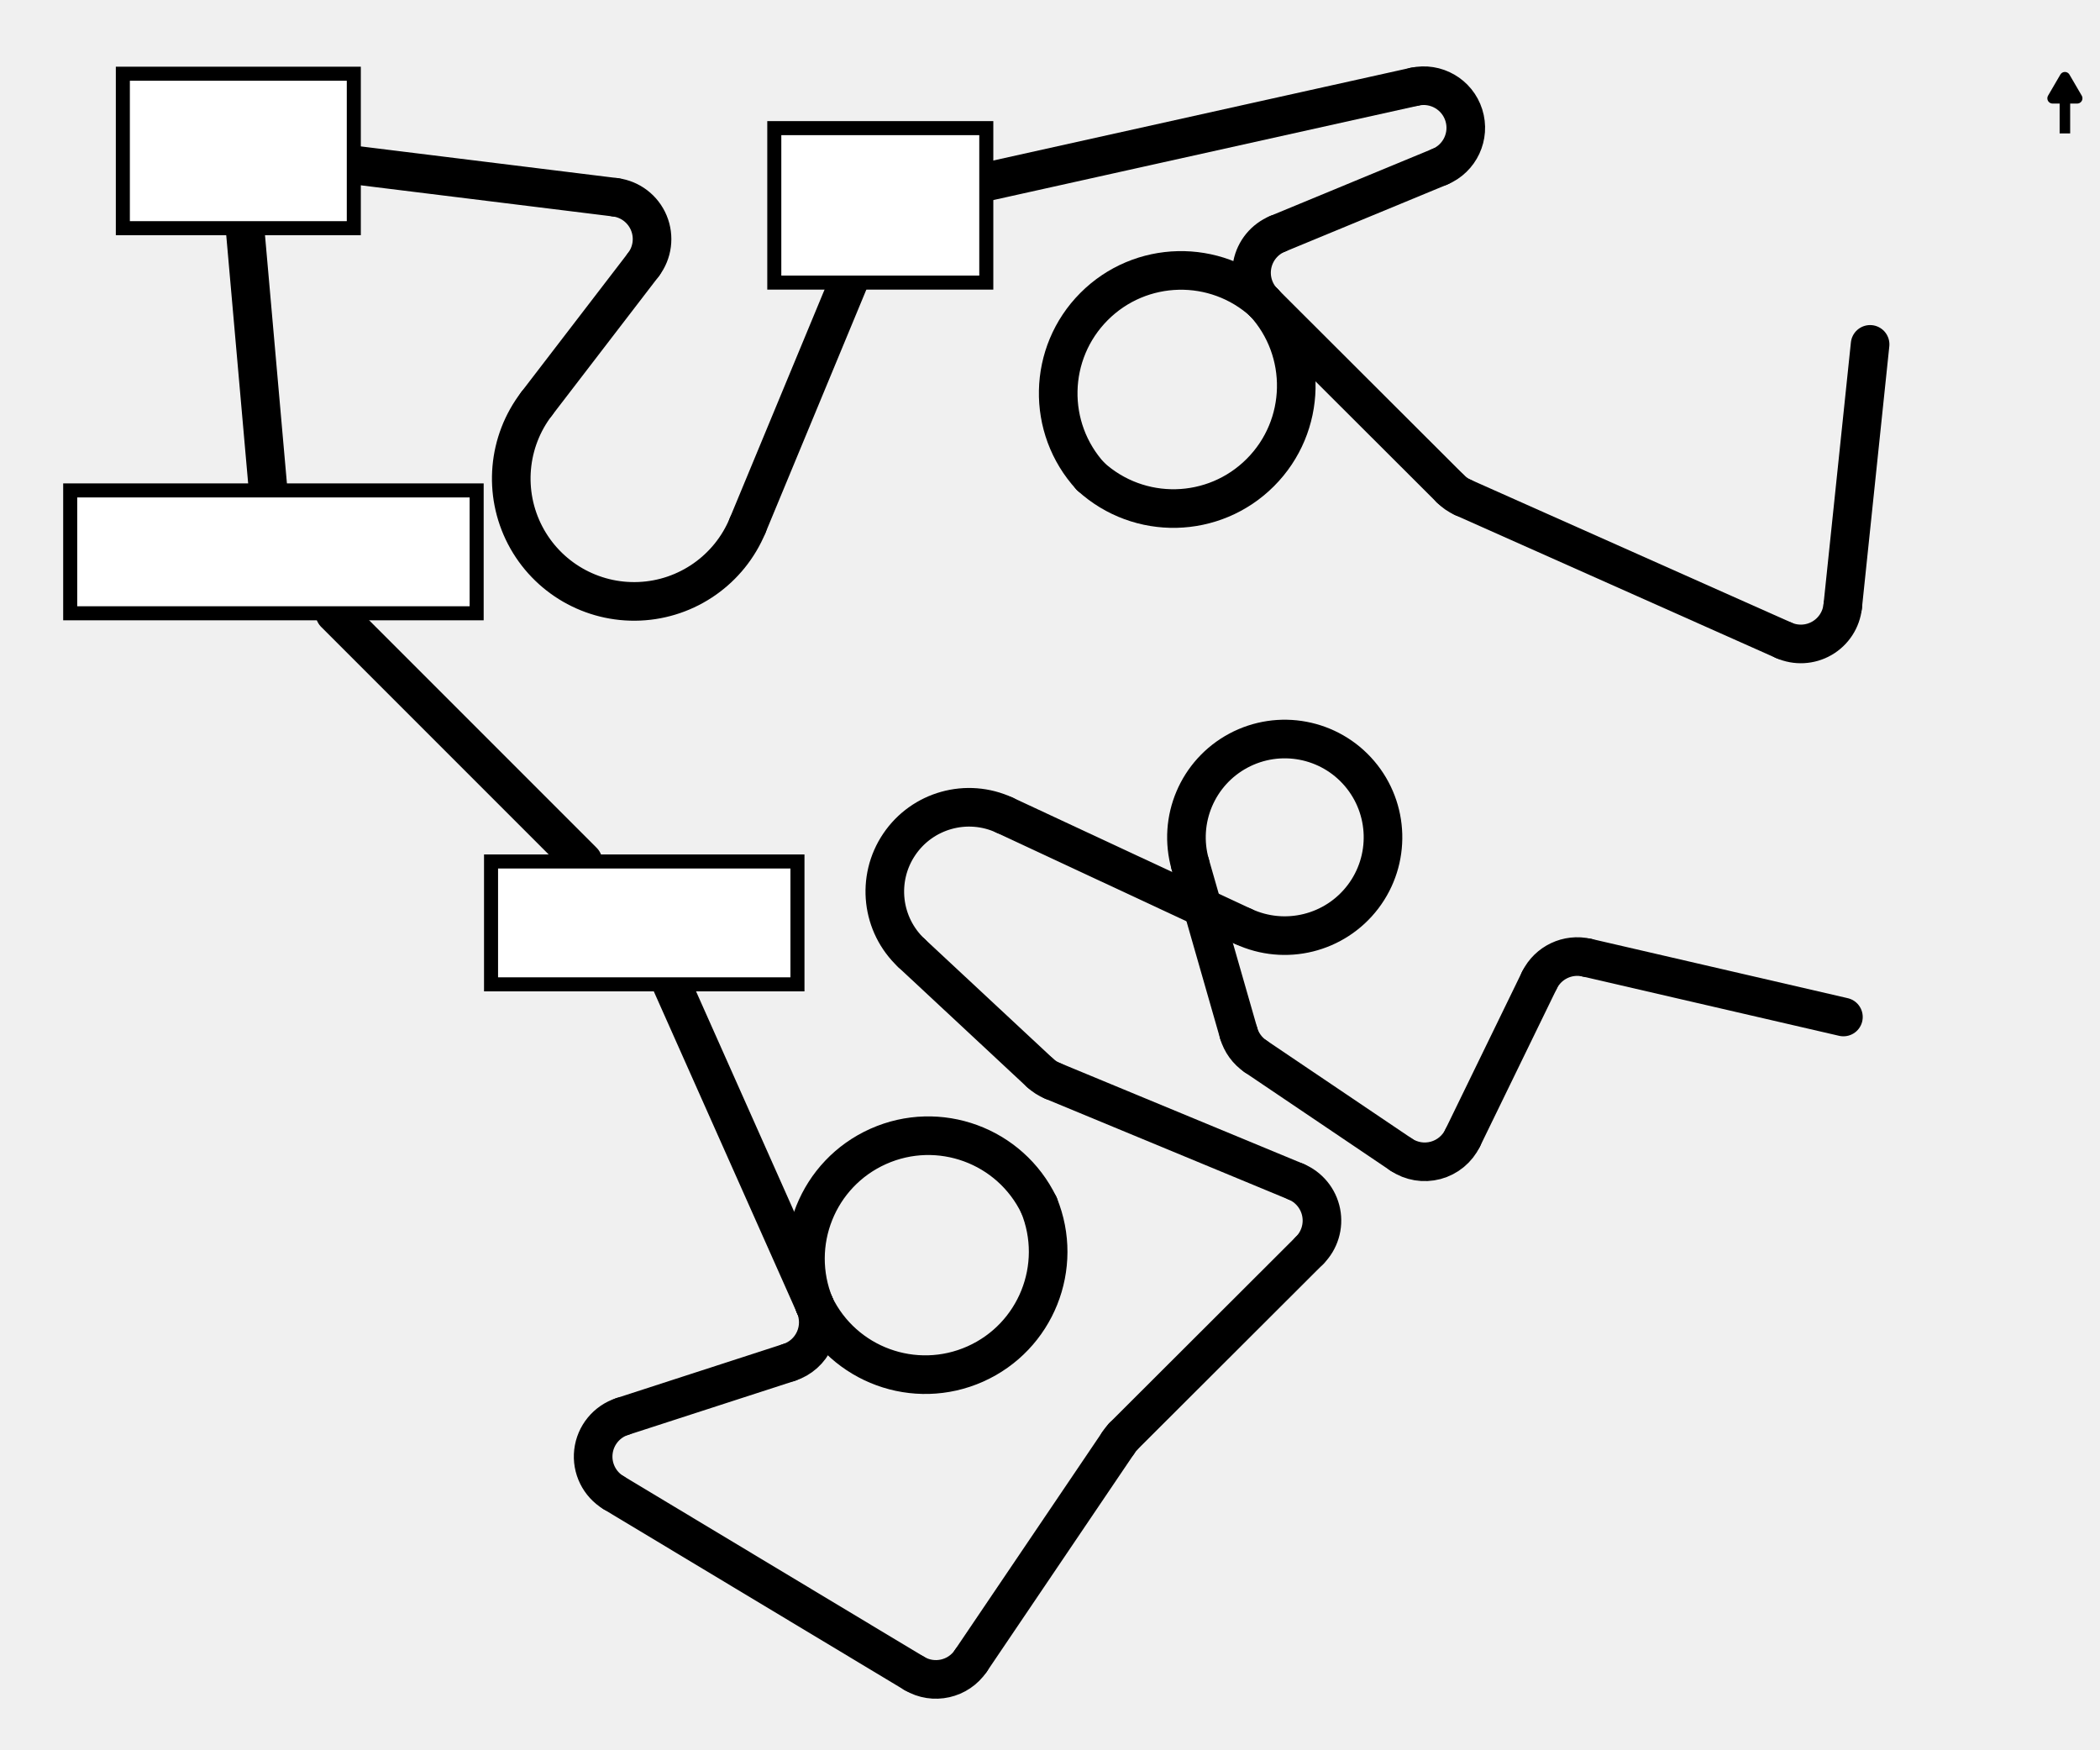
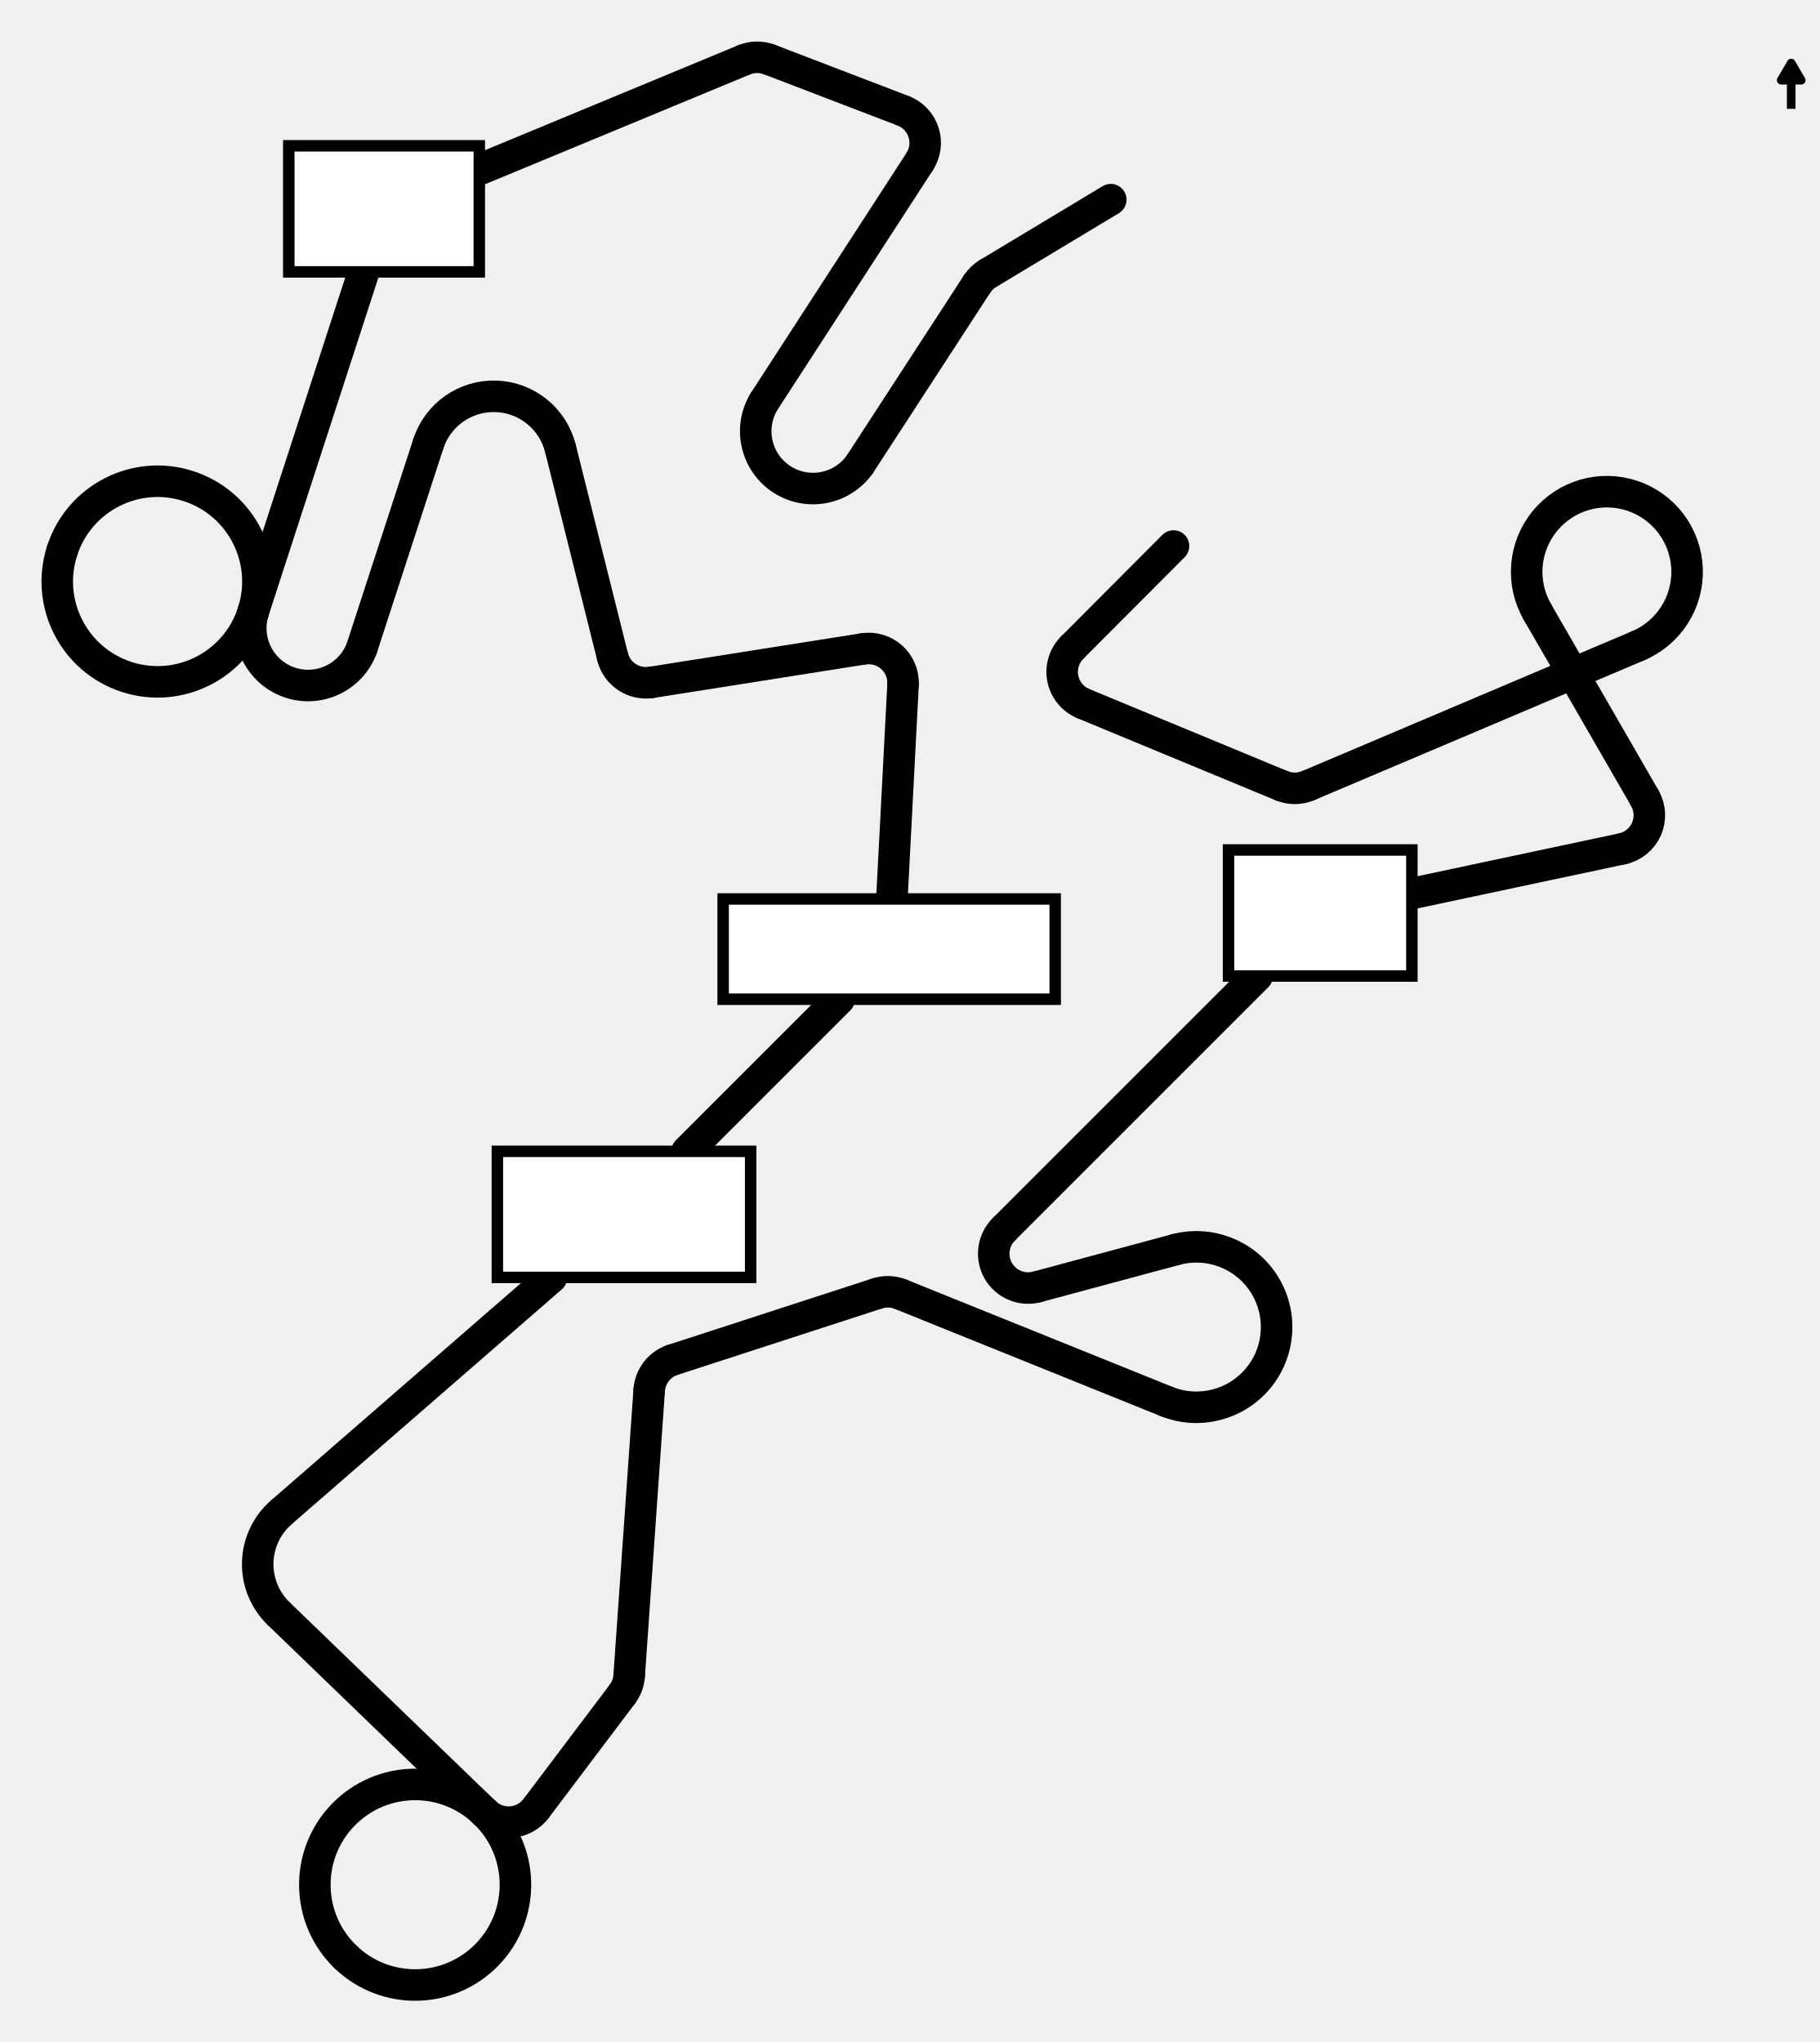
- <svg xmlns="http://www.w3.org/2000/svg" viewBox="-532.8 -98.1 598.3 498.4" preserveAspectRatio="xMidYMid meet">
+ <svg xmlns="http://www.w3.org/2000/svg" viewBox="-387.7 -69.7 635.2 712.8" preserveAspectRatio="xMidYMid meet">
  <g fill="none" stroke="#000" stroke-width="11" stroke-linecap="round">
-     <path d="M 0 0 L -7.8 74.6" />
-     <path d="M -7.8 74.6 A 12 12 0 0 1 -24.6 84.3" />
-     <path d="M -24.6 84.3 L -116 43.6" />
-     <path d="M -116 43.6 A 12 12 0 0 1 -119.6 41.1" />
-     <path d="M -119.6 41.1 L -172.7 -11.9" />
-     <path d="M -172.7 -11.9 A 35 35 0 0 0 -222.1 37.6" />
-     <path d="M -222.1 37.6 A 35 35 0 0 0 -172.7 -11.9" />
-     <path d="M -172.7 -11.9 A 12 12 0 0 1 -168.8 -31.5" />
-     <path d="M -168.8 -31.5 L -122.6 -50.6" />
-     <path d="M -122.6 -50.6 A 12 12 0 0 0 -129.8 -73.4" />
-     <path d="M -129.8 -73.4 L -251.8 -46.3" />
-     <path d="M -291.1 -17.6 L -319.8 51.6" />
-     <path d="M -319.8 51.6 A 35 35 0 1 1 -379.9 16.9" />
-     <path d="M -379.9 16.9 L -349.5 -22.7" />
-     <path d="M -349.5 -22.7 A 12 12 0 0 0 -357.5 -41.9" />
-     <path d="M -357.5 -41.9 L -432 -51.1" />
-     <path d="M -463 -33.1 L -456.4 41.6" />
-     <path d="M -437.4 76.6 L -366.7 147.3" />
-     <path d="M -341.4 182.3 L -300.7 273.7" />
-     <path d="M -300.7 273.7 A 35 35 0 0 0 -236.8 245.2" />
-     <path d="M -236.8 245.2 A 35 35 0 0 0 -300.7 273.7" />
-     <path d="M -300.7 273.7 A 12 12 0 0 1 -308 290" />
-     <path d="M -308 290 L -355.5 305.4" />
-     <path d="M -355.5 305.4 A 12 12 0 0 0 -358 327.1" />
-     <path d="M -358 327.1 L -272.3 378.6" />
-     <path d="M -272.3 378.6 A 12 12 0 0 0 -256.2 375" />
-     <path d="M -256.2 375 L -214.2 312.9" />
-     <path d="M -214.2 312.9 A 12 12 0 0 1 -212.8 311.1" />
-     <path d="M -212.8 311.1 L -159.7 258.1" />
-     <path d="M -159.7 258.1 A 12 12 0 0 0 -163.6 238.5" />
-     <path d="M -163.6 238.5 L -232.9 209.8" />
-     <path d="M -232.9 209.8 A 12 12 0 0 1 -236.5 207.5" />
-     <path d="M -236.5 207.5 L -273.1 173.4" />
-     <path d="M -273.1 173.4 A 24 24 0 0 1 -246.6 134.1" />
-     <path d="M -246.6 134.1 L -178.6 165.8" />
-     <path d="M -178.6 165.8 A 28 28 0 1 0 -193.7 148.1" />
-     <path d="M -193.7 148.1 L -179.9 196.2" />
-     <path d="M -179.9 196.2 A 12 12 0 0 0 -175.1 202.8" />
-     <path d="M -175.1 202.8 L -133.6 230.8" />
-     <path d="M -133.6 230.8 A 12 12 0 0 0 -116.1 226.1" />
-     <path d="M -116.1 226.1 L -94.2 181.1" />
-     <path d="M -94.2 181.1 A 12 12 0 0 1 -80.7 174.7" />
-     <path d="M -80.7 174.7 L -7.6 191.6" />
+     <path d="M 0 0 L -42.9 25.8" />
+     <path d="M -42.9 25.8 A 12 12 0 0 0 -46.7 29.5" />
+     <path d="M -46.7 29.5 L -87.6 92.4" />
+     <path d="M -87.6 92.4 A 20 20 0 0 1 -121.1 70.6" />
+     <path d="M -121.1 70.6 L -66.7 -13.3" />
+     <path d="M -66.7 -13.3 A 12 12 0 0 0 -72.4 -31" />
+     <path d="M -72.4 -31 L -119.1 -48.9" />
+     <path d="M -119.1 -48.9 A 12 12 0 0 0 -128 -48.8" />
+     <path d="M -128 -48.8 L -220.4 -10.5" />
+     <path d="M -260.8 25.3 L -299.4 144.1" />
+     <path d="M -299.4 144.1 A 35 35 0 0 1 -366 122.5" />
+     <path d="M -366 122.5 A 35 35 0 0 1 -299.4 144.1" />
+     <path d="M -299.4 144.1 A 20 20 0 0 0 -261.4 156.5" />
+     <path d="M -261.4 156.5 L -238.2 85.2" />
+     <path d="M -238.2 85.2 A 24 24 0 0 1 -192.1 86.8" />
+     <path d="M -192.1 86.8 L -173.9 159.5" />
+     <path d="M -173.9 159.5 A 12 12 0 0 0 -160.4 168.5" />
+     <path d="M -160.4 168.5 L -86.3 156.8" />
+     <path d="M -86.3 156.8 A 12 12 0 0 1 -72.5 169.2" />
+     <path d="M -72.5 169.2 L -76.4 244.1" />
+     <path d="M -94.8 279.1 L -147.9 332.2" />
+     <path d="M -195.2 376.2 L -289.5 458.2" />
+     <path d="M -289.5 458.2 A 24 24 0 0 0 -290.4 493.6" />
+     <path d="M -290.4 493.6 L -218.5 563" />
+     <path d="M -218.5 563 A 35 35 0 0 1 -267.1 613.4" />
+     <path d="M -267.1 613.4 A 35 35 0 0 1 -218.5 563" />
+     <path d="M -218.5 563 A 12 12 0 0 0 -200.6 561.6" />
+     <path d="M -200.6 561.6 L -170.5 521.7" />
+     <path d="M -170.5 521.7 A 12 12 0 0 0 -168.1 515.3" />
+     <path d="M -168.1 515.3 L -161.1 415.5" />
+     <path d="M -161.1 415.5 A 12 12 0 0 1 -152.9 405" />
+     <path d="M -152.9 405 L -81.5 381.8" />
+     <path d="M -81.5 381.8 A 12 12 0 0 1 -73.3 382.1" />
+     <path d="M -73.3 382.1 L 19.4 419.5" />
+     <path d="M 19.4 419.5 A 28 28 0 1 0 22.6 366.5" />
+     <path d="M 22.6 366.5 L -25.7 379.5" />
+     <path d="M -25.7 379.5 A 12 12 0 0 1 -37.3 359.4" />
+     <path d="M -37.3 359.4 L 51.1 271" />
+     <path d="M 105.1 242.2 L 178.5 226.6" />
+     <path d="M 178.5 226.6 A 12 12 0 0 0 186.4 208.9" />
+     <path d="M 186.4 208.9 L 148.9 143.9" />
+     <path d="M 148.9 143.9 A 28 28 0 1 1 184.1 155.7" />
+     <path d="M 184.1 155.7 L 69 204.5" />
+     <path d="M 69 204.5 A 12 12 0 0 1 59.7 204.6" />
+     <path d="M 59.7 204.6 L -9.6 175.9" />
+     <path d="M -9.6 175.9 A 12 12 0 0 1 -13.4 156.3" />
+     <path d="M -13.4 156.3 L 21.9 120.9" />
  </g>
-   <rect x="-312.2" y="-61.6" width="60.4" height="44" fill="#fff" stroke="#000" stroke-width="4" />
-   <rect x="-497.8" y="-77.1" width="65.8" height="44" fill="#fff" stroke="#000" stroke-width="4" />
-   <rect x="-512.8" y="41.6" width="115.8" height="35" fill="#fff" stroke="#000" stroke-width="4" />
-   <rect x="-392.9" y="147.3" width="87.3" height="35" fill="#fff" stroke="#000" stroke-width="4" />
-   <path class="nordpfeil" d="M 55.5 -60.1 L 55.5 -70.1 M 55.5 -76.1 L 59 -70.1 L 52 -70.1 Z" fill="#000" stroke="#000" stroke-width="3" stroke-linejoin="round" />
+   <rect x="-286.9" y="-18.8" width="66.5" height="44" fill="#fff" stroke="#000" stroke-width="4" />
+   <rect x="-135.3" y="244.1" width="115.9" height="35" fill="#fff" stroke="#000" stroke-width="4" />
+   <rect x="-214.1" y="332.2" width="88.4" height="44" fill="#fff" stroke="#000" stroke-width="4" />
+   <rect x="41.1" y="227" width="64" height="44" fill="#fff" stroke="#000" stroke-width="4" />
+   <path class="nordpfeil" d="M 237.5 -31.7 L 237.5 -41.7 M 237.5 -47.7 L 241 -41.7 L 234 -41.7 Z" fill="#000" stroke="#000" stroke-width="3" stroke-linejoin="round" />
</svg>
